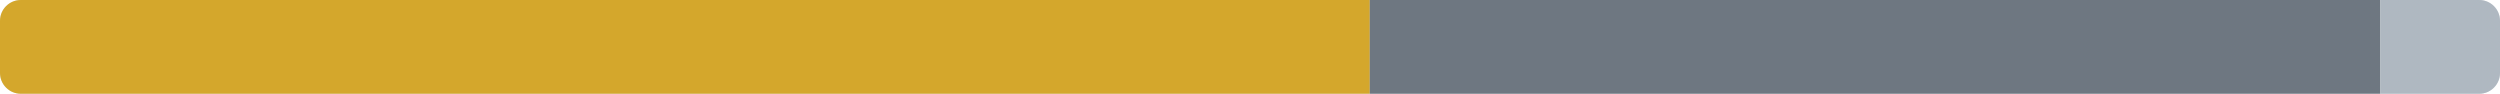
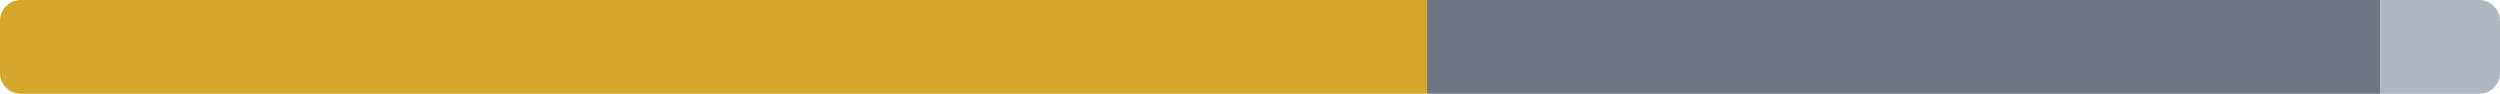
- <svg xmlns="http://www.w3.org/2000/svg" width="480" height="18" viewBox="0 0 480 18" role="img" aria-label="AWS: terraform-aws-modules: 0 ported, 23 partial, 17 blocked, 2 not started of 42 modules">
+ <svg xmlns="http://www.w3.org/2000/svg" width="480" height="18" viewBox="0 0 480 18" role="img" aria-label="AWS: terraform-aws-modules: 0 ported, 24 partial, 16 blocked, 2 not started of 42 modules">
  <clipPath id="r">
    <rect width="480" height="18" rx="4" />
  </clipPath>
  <g clip-path="url(#r)">
    <rect width="480" height="18" fill="#8c959f" fill-opacity="0.25" />
-     <rect x="0" width="263" height="18" fill="#d4a72c" />
-     <rect x="263" width="194" height="18" fill="#6e7781" />
+     <rect x="0" width="274" height="18" fill="#d4a72c" />
+     <rect x="274" width="183" height="18" fill="#6e7781" />
    <rect x="457" width="23" height="18" fill="#afb8c1" />
  </g>
</svg>
